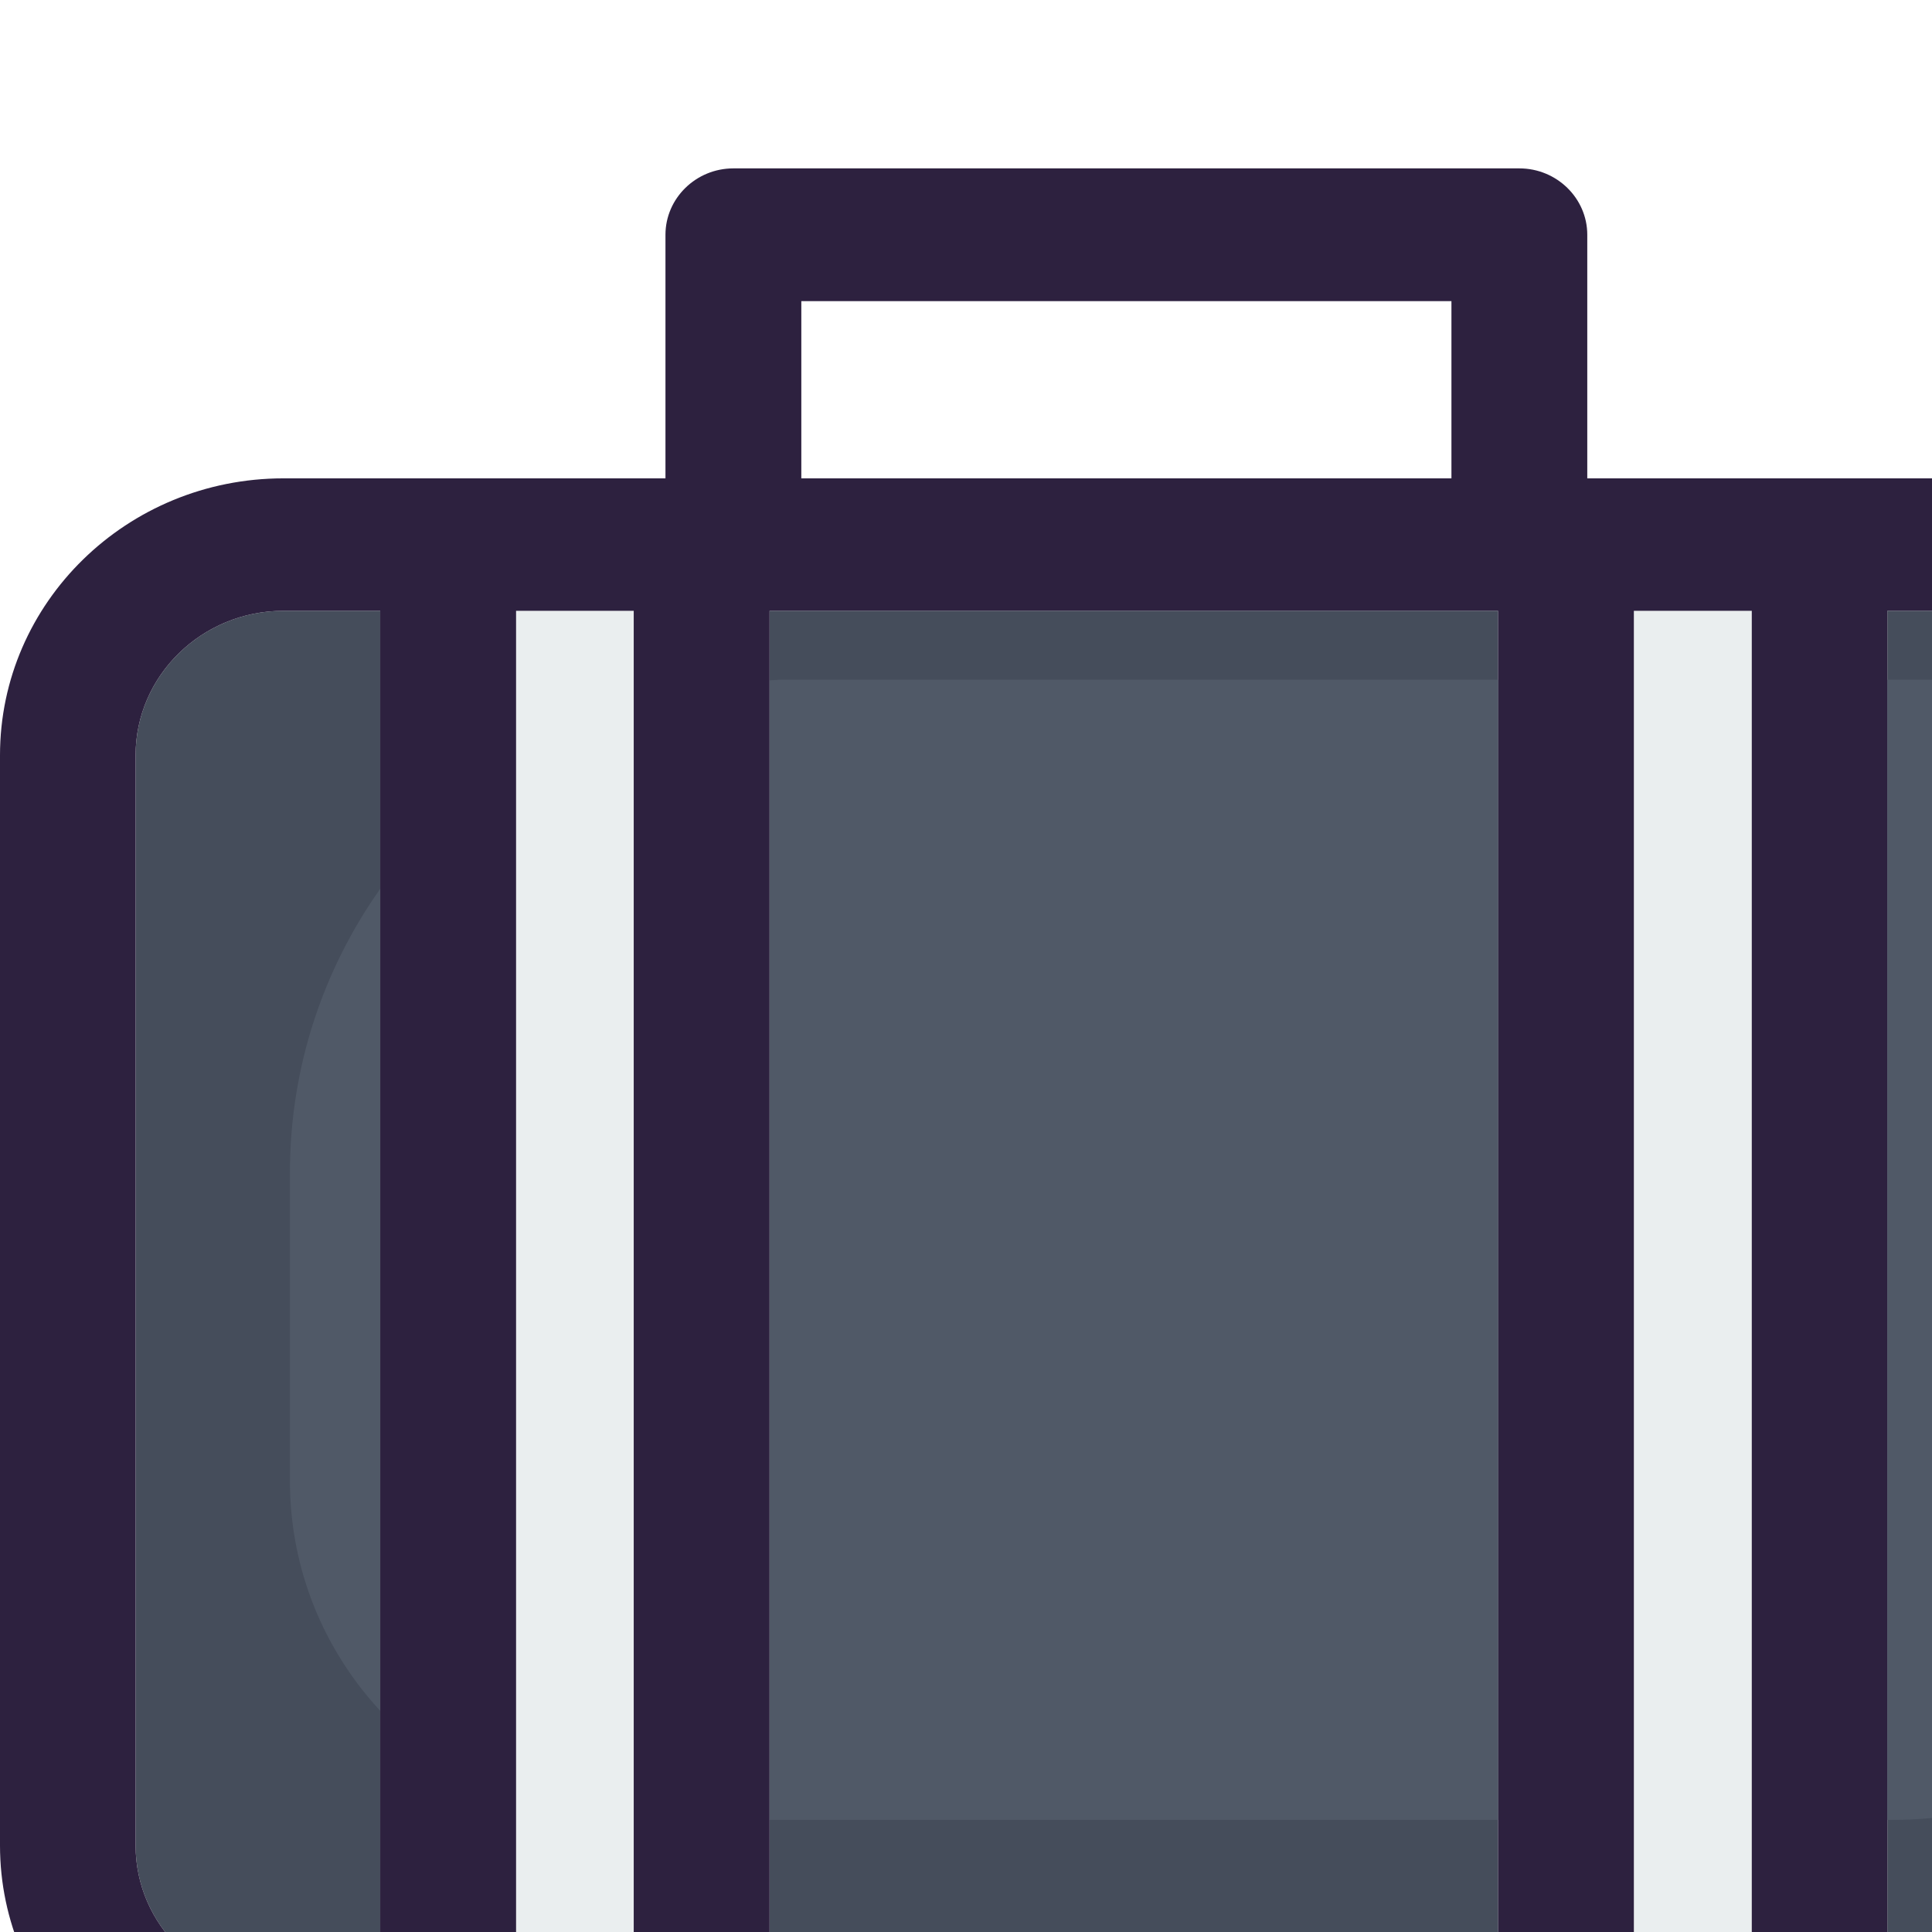
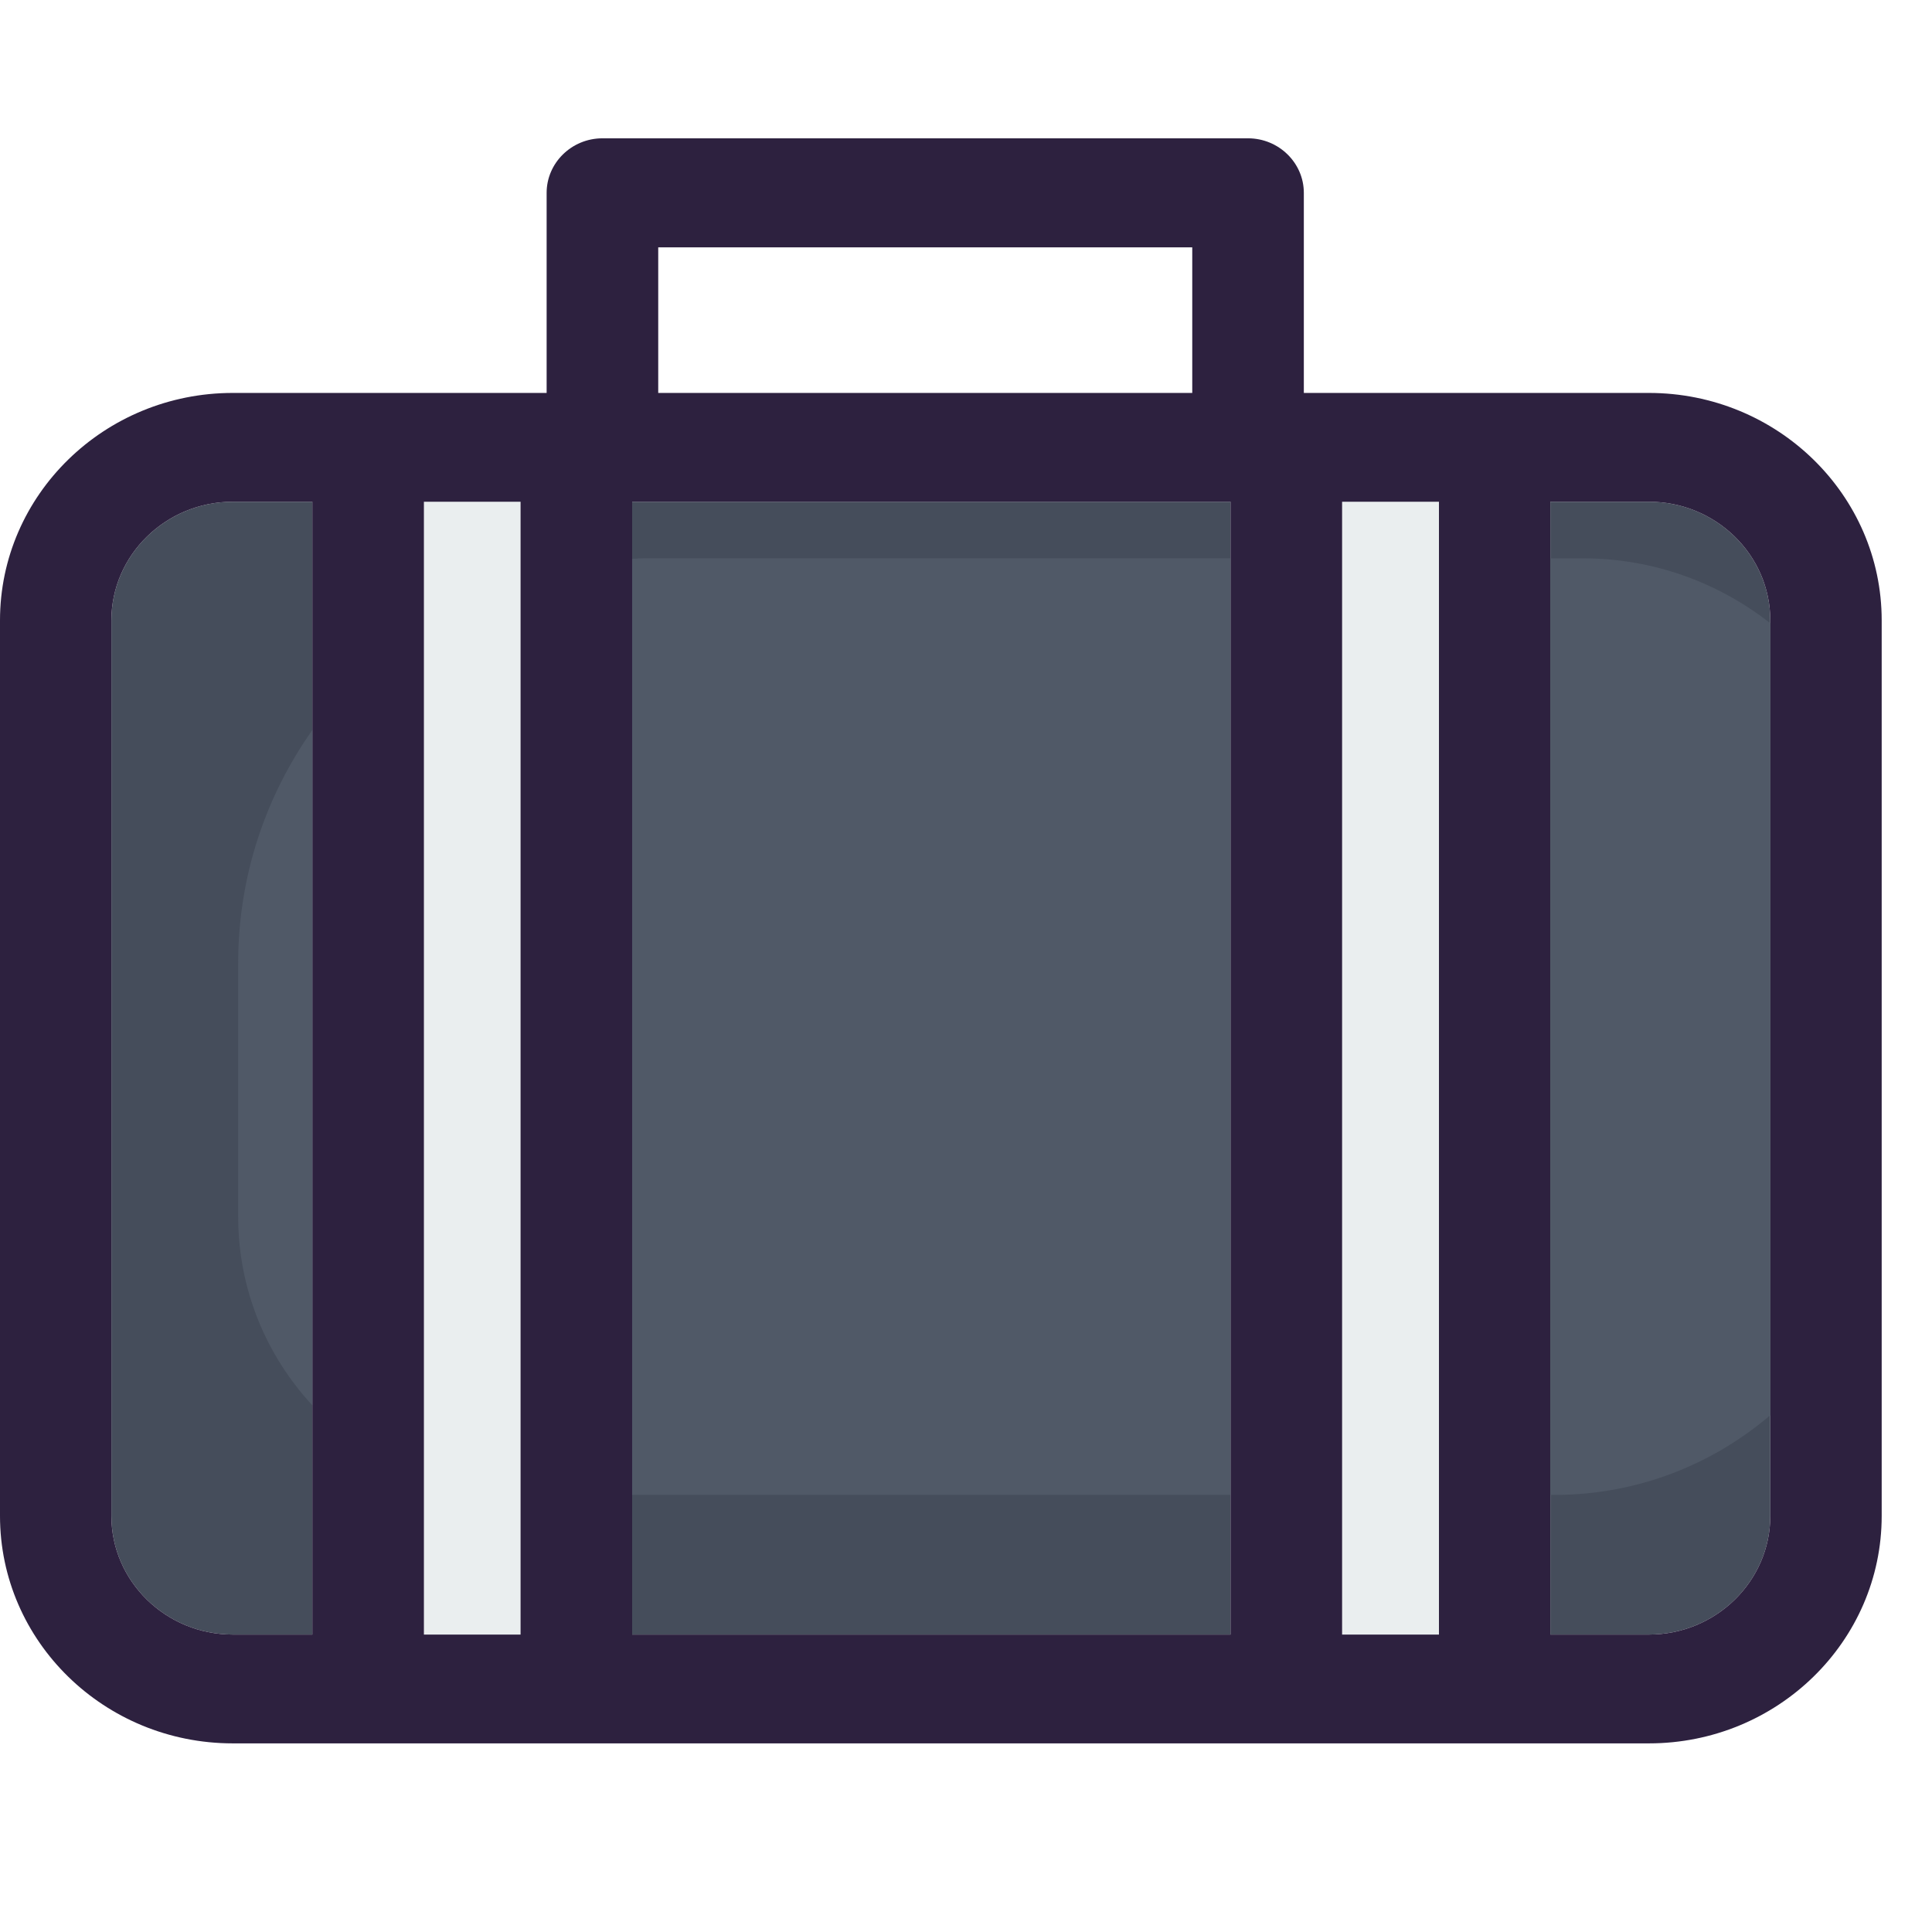
- <svg xmlns="http://www.w3.org/2000/svg" version="1.1" id="Layer_1" xml:space="preserve" width="170" height="170" viewBox="0 0 230 230">
+ <svg xmlns="http://www.w3.org/2000/svg" version="1.1" id="Layer_1" xml:space="preserve" width="170" height="170" viewBox="0 0 280 280">
  <g>
    <g>
      <g id="XMLID_28_">
        <g>
          <rect x="61.438" y="72.717" style="fill:#EAEEEF;" width="14.004" height="164.177" />
          <rect x="194.508" y="72.717" style="fill:#EAEEEF;" width="14.035" height="164.177" />
          <path style="fill:#454D5B;" d="M45.266,72.717v164.177H33.74c-9.698,0-17.598-7.715-17.598-17.195V89.912      c0-9.481,7.901-17.195,17.598-17.195H45.266z" />
          <path style="fill:#454D5B;" d="M256.566,89.912v129.786c0,9.481-7.901,17.195-17.598,17.195h-14.283V72.717h14.283      C248.666,72.717,256.566,80.432,256.566,89.912z" />
          <rect x="91.615" y="72.717" style="fill:#454D5B;" width="86.72" height="164.177" />
          <path style="fill:#2D213F;" d="M272.708,89.912v129.786c0,18.187-15.119,32.965-33.74,32.965H33.74      C15.119,252.663,0,237.885,0,219.698V89.912c0-18.187,15.119-32.965,33.74-32.965h45.482v-29c0-4.338,3.625-7.901,8.086-7.901      h93.567c4.461,0,8.086,3.563,8.086,7.901v29h50.006C257.589,56.947,272.708,71.726,272.708,89.912z M256.566,219.698V89.912      c0-9.481-7.901-17.195-17.598-17.195h-14.283v164.177h14.283C248.666,236.894,256.566,229.178,256.566,219.698z       M208.544,236.894V72.717h-14.035v164.177H208.544z M178.336,236.894V72.717h-86.72v164.177H178.336z M172.79,56.947V35.848      H95.395v21.099H172.79z M75.443,236.894V72.717H61.438v164.177H75.443z M45.266,236.894V72.717H33.74      c-9.698,0-17.598,7.715-17.598,17.195v129.786c0,9.481,7.901,17.195,17.598,17.195C33.74,236.894,45.266,236.894,45.266,236.894      z" />
        </g>
      </g>
      <path style="fill:#505967;" d="M45.266,105.806c-6.748,9.555-10.748,21.189-10.748,33.774v36.748    c0,10.565,4.096,20.154,10.748,27.342V105.806z" />
      <path style="fill:#505967;" d="M91.615,216.652h86.72V80.912H93.186c-0.53,0-1.044,0.065-1.571,0.081V216.652z" />
      <path style="fill:#505967;" d="M224.685,80.912v135.741h0.617c11.941,0,22.843-4.365,31.264-11.556V90.328    c-7.495-5.877-16.913-9.412-27.175-9.412h-4.706L224.685,80.912L224.685,80.912z" />
    </g>
  </g>
</svg>
